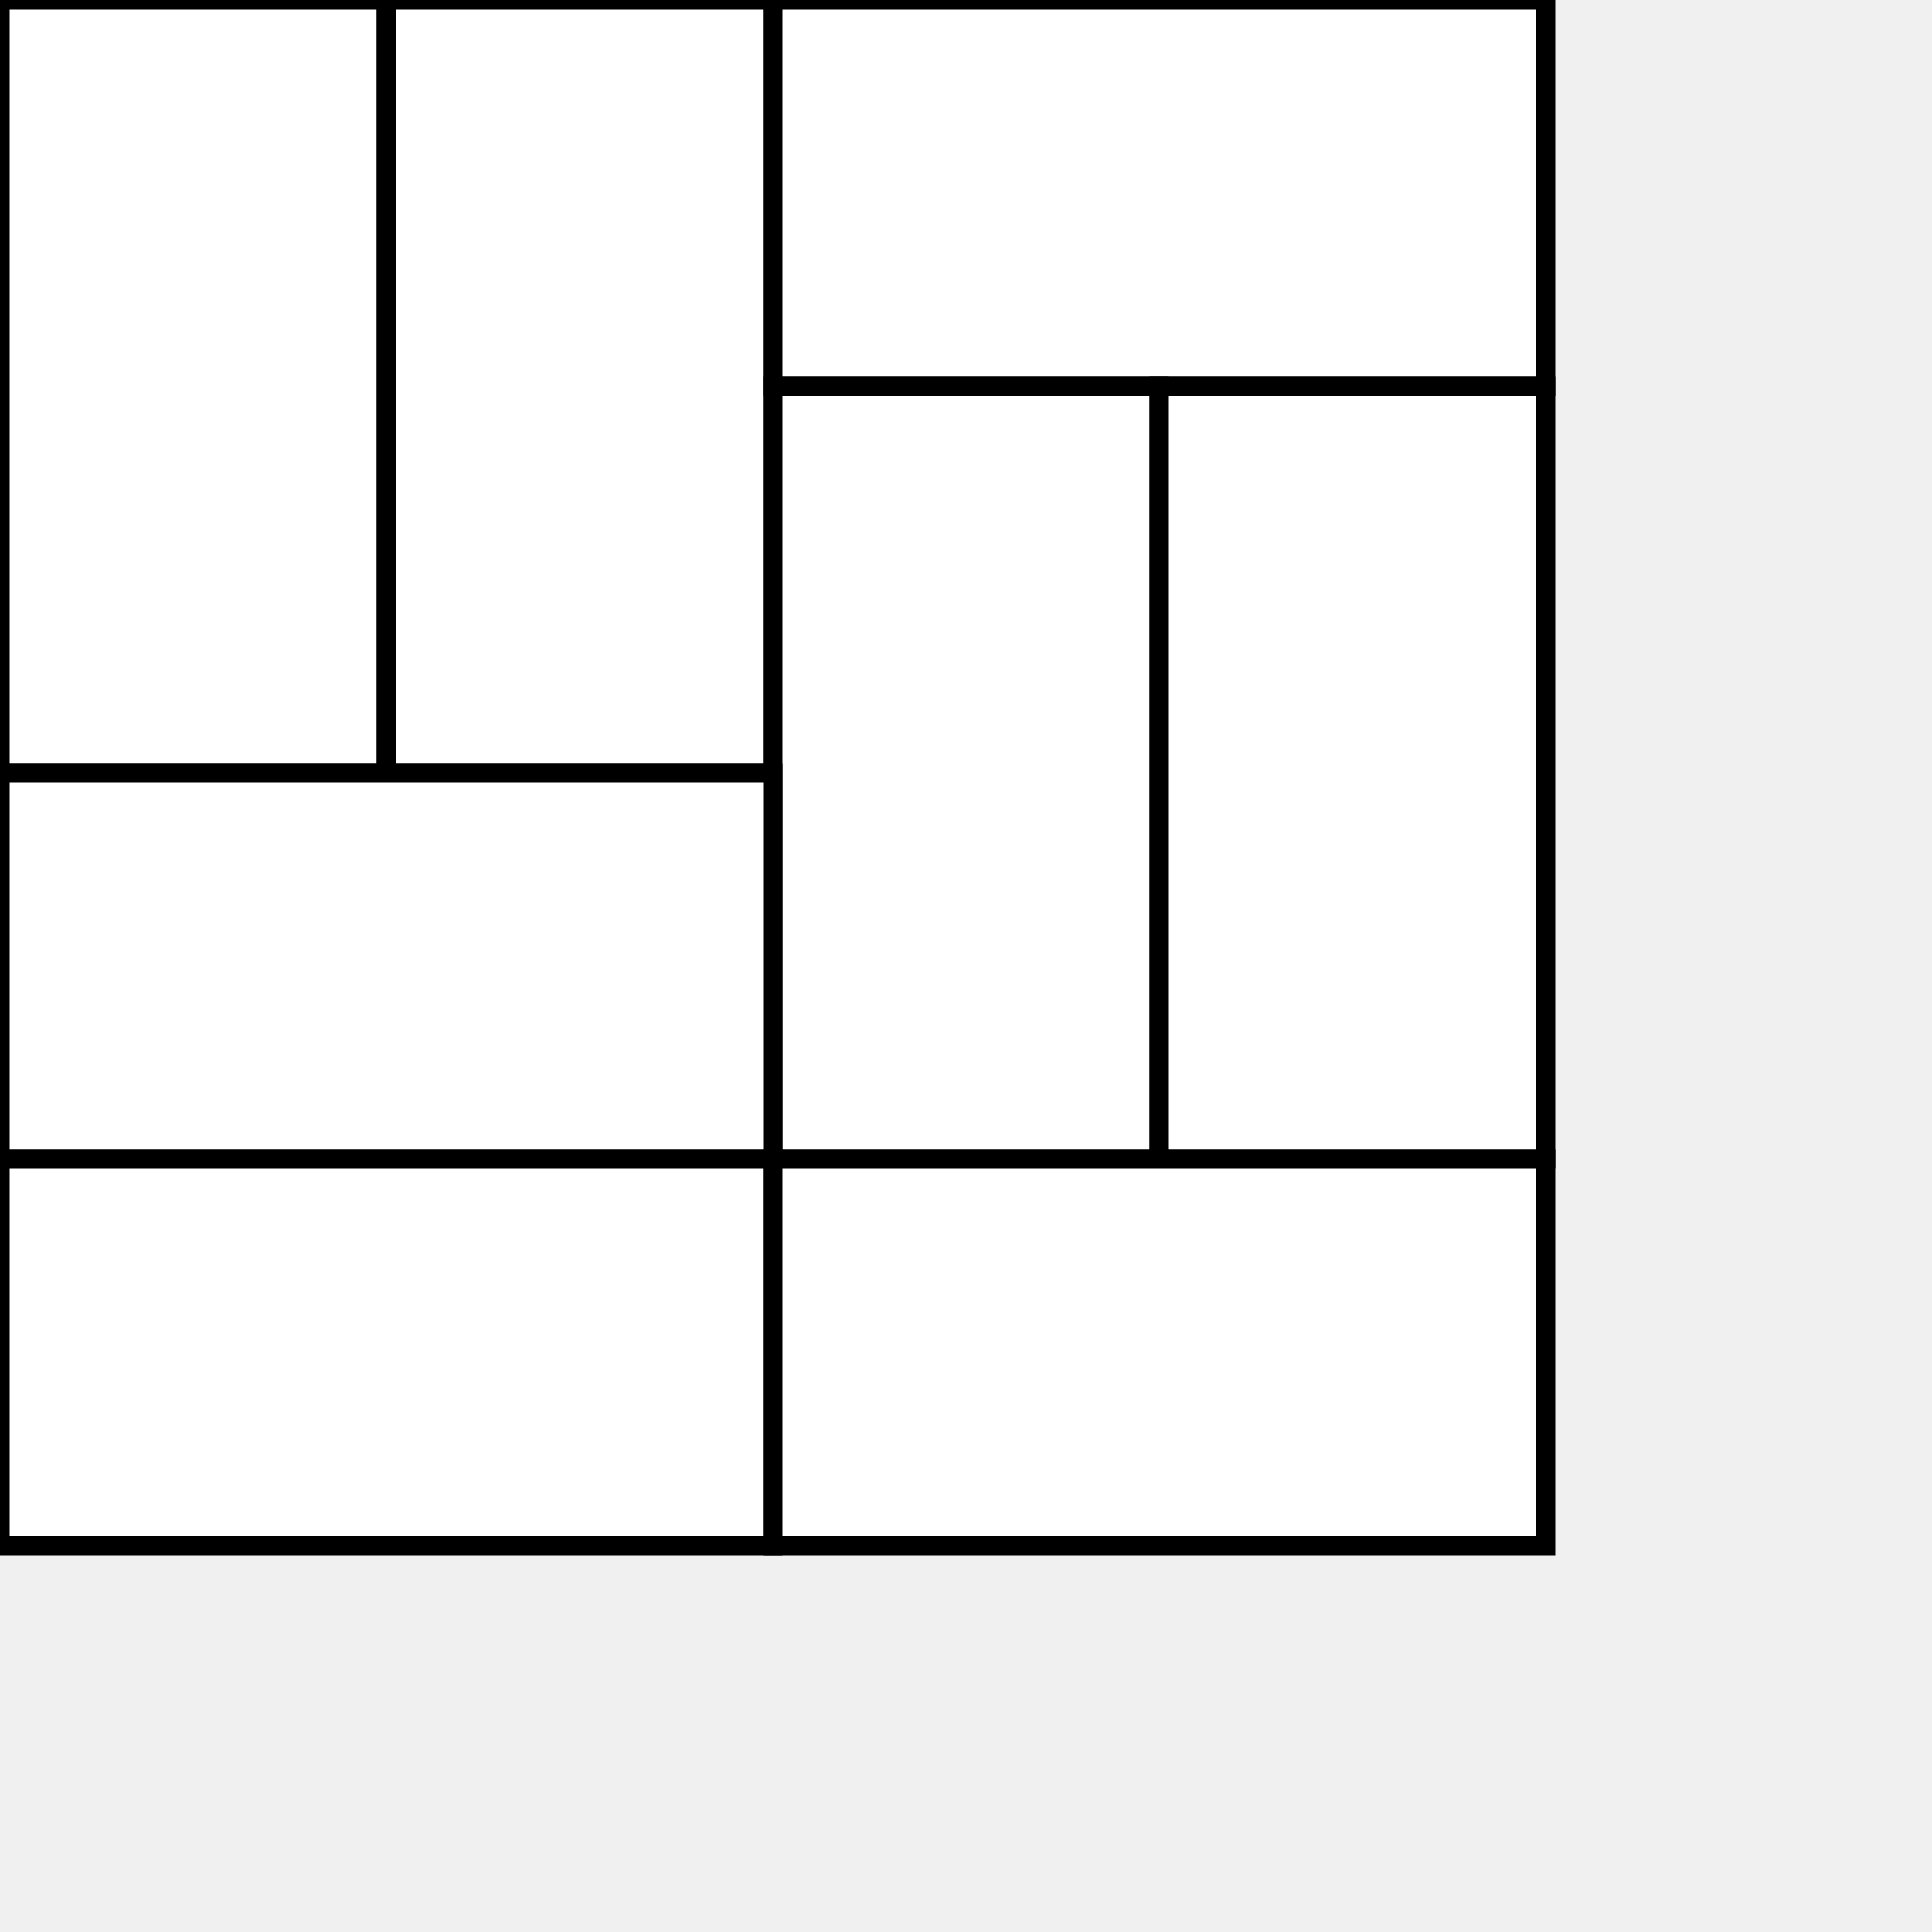
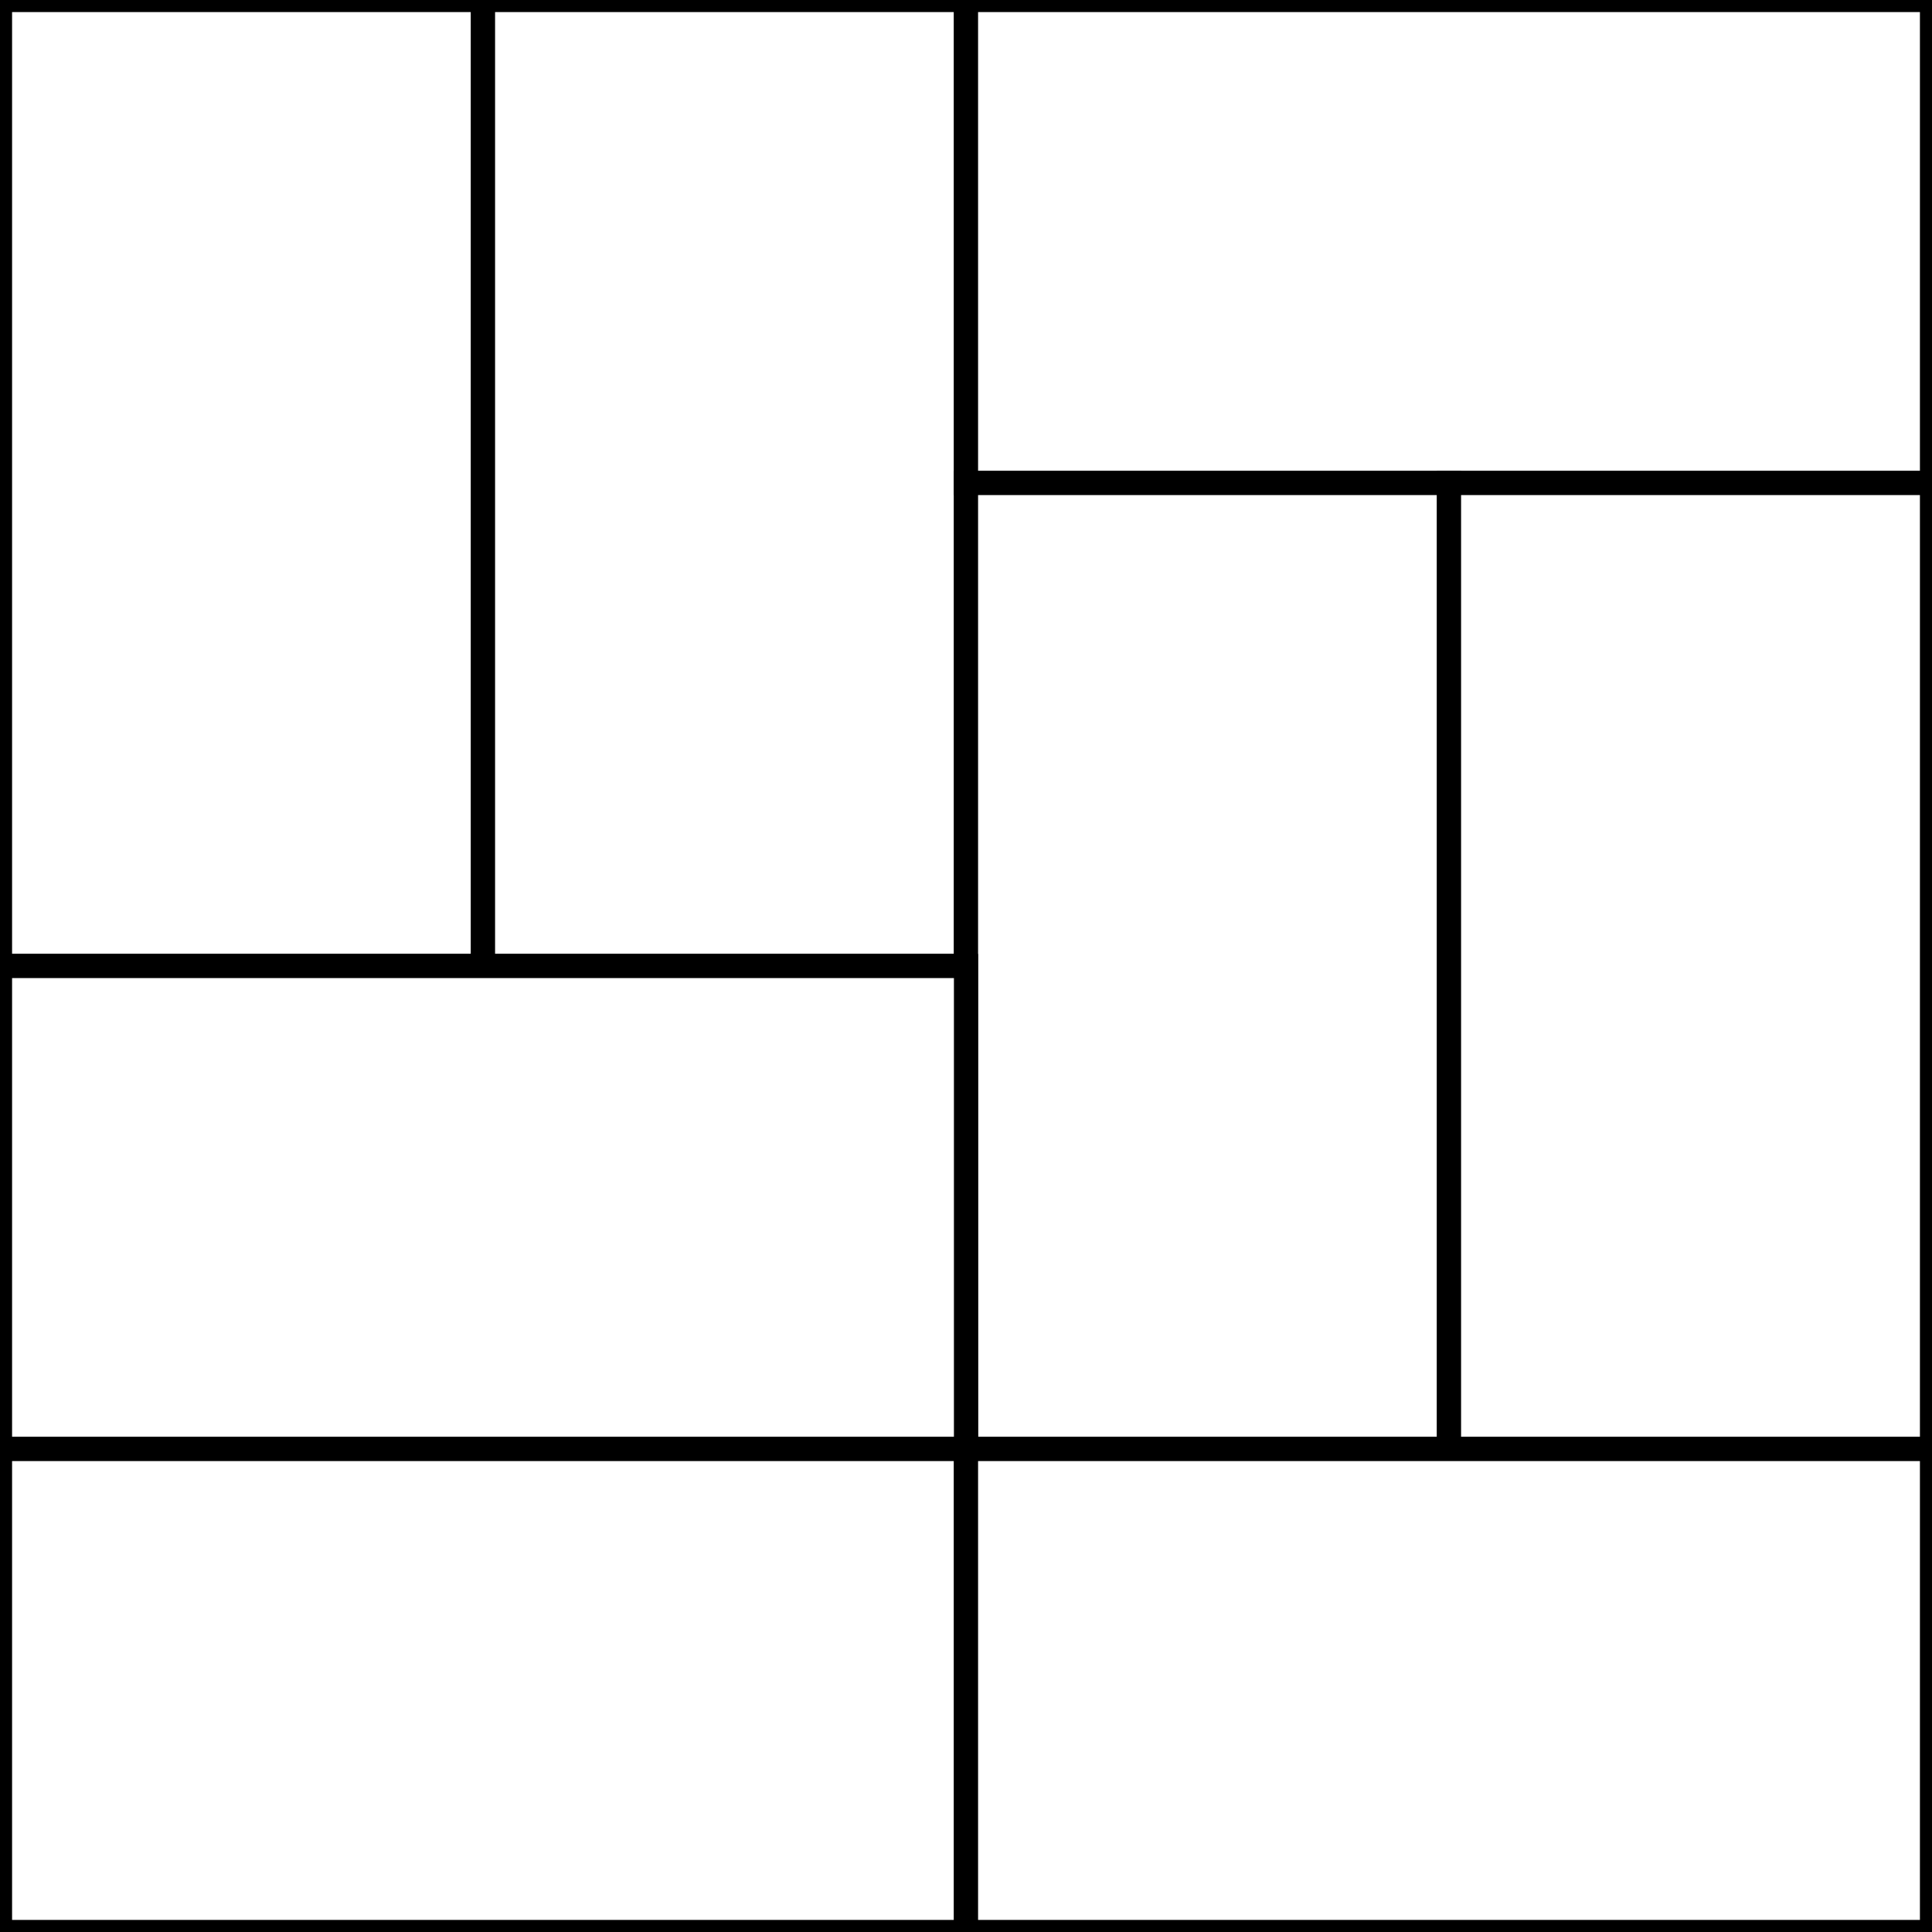
- <svg xmlns="http://www.w3.org/2000/svg" xmlns:xlink="http://www.w3.org/1999/xlink" height="500" width="500" viewBox="2 2 5 5">
+ <svg xmlns="http://www.w3.org/2000/svg" xmlns:xlink="http://www.w3.org/1999/xlink" height="500" width="500" viewBox="2 2 4 4">
  <defs>
    <g id="h1">
      <polygon points="-1,0 -1,-1 1,-1 1,0" fill="white" stroke="black" stroke-width=".05" />
    </g>
    <g id="v1">
      <polygon points="-1,-1 0,-1 0,1 -1,1" fill="white" stroke="black" stroke-width=".05" />
    </g>
    <g id="h2">
      <polygon points="-1,0 -1,-1 1,-1 1,0" fill="white" stroke="black" stroke-width=".05" />
    </g>
    <g id="v2">
      <polygon points="-1,-1 0,-1 0,1 -1,1" fill="white" stroke="black" stroke-width=".05" />
    </g>
  </defs>
  <use xlink:href="#v2" x="3" y="3" />
  <use xlink:href="#v1" x="4" y="3" />
  <use xlink:href="#h2" x="5" y="3" />
  <use xlink:href="#v1" x="5" y="4" />
  <use xlink:href="#v2" x="6" y="4" />
  <use xlink:href="#h2" x="3" y="5" />
  <use xlink:href="#h1" x="3" y="6" />
  <use xlink:href="#h1" x="5" y="6" />
</svg>
